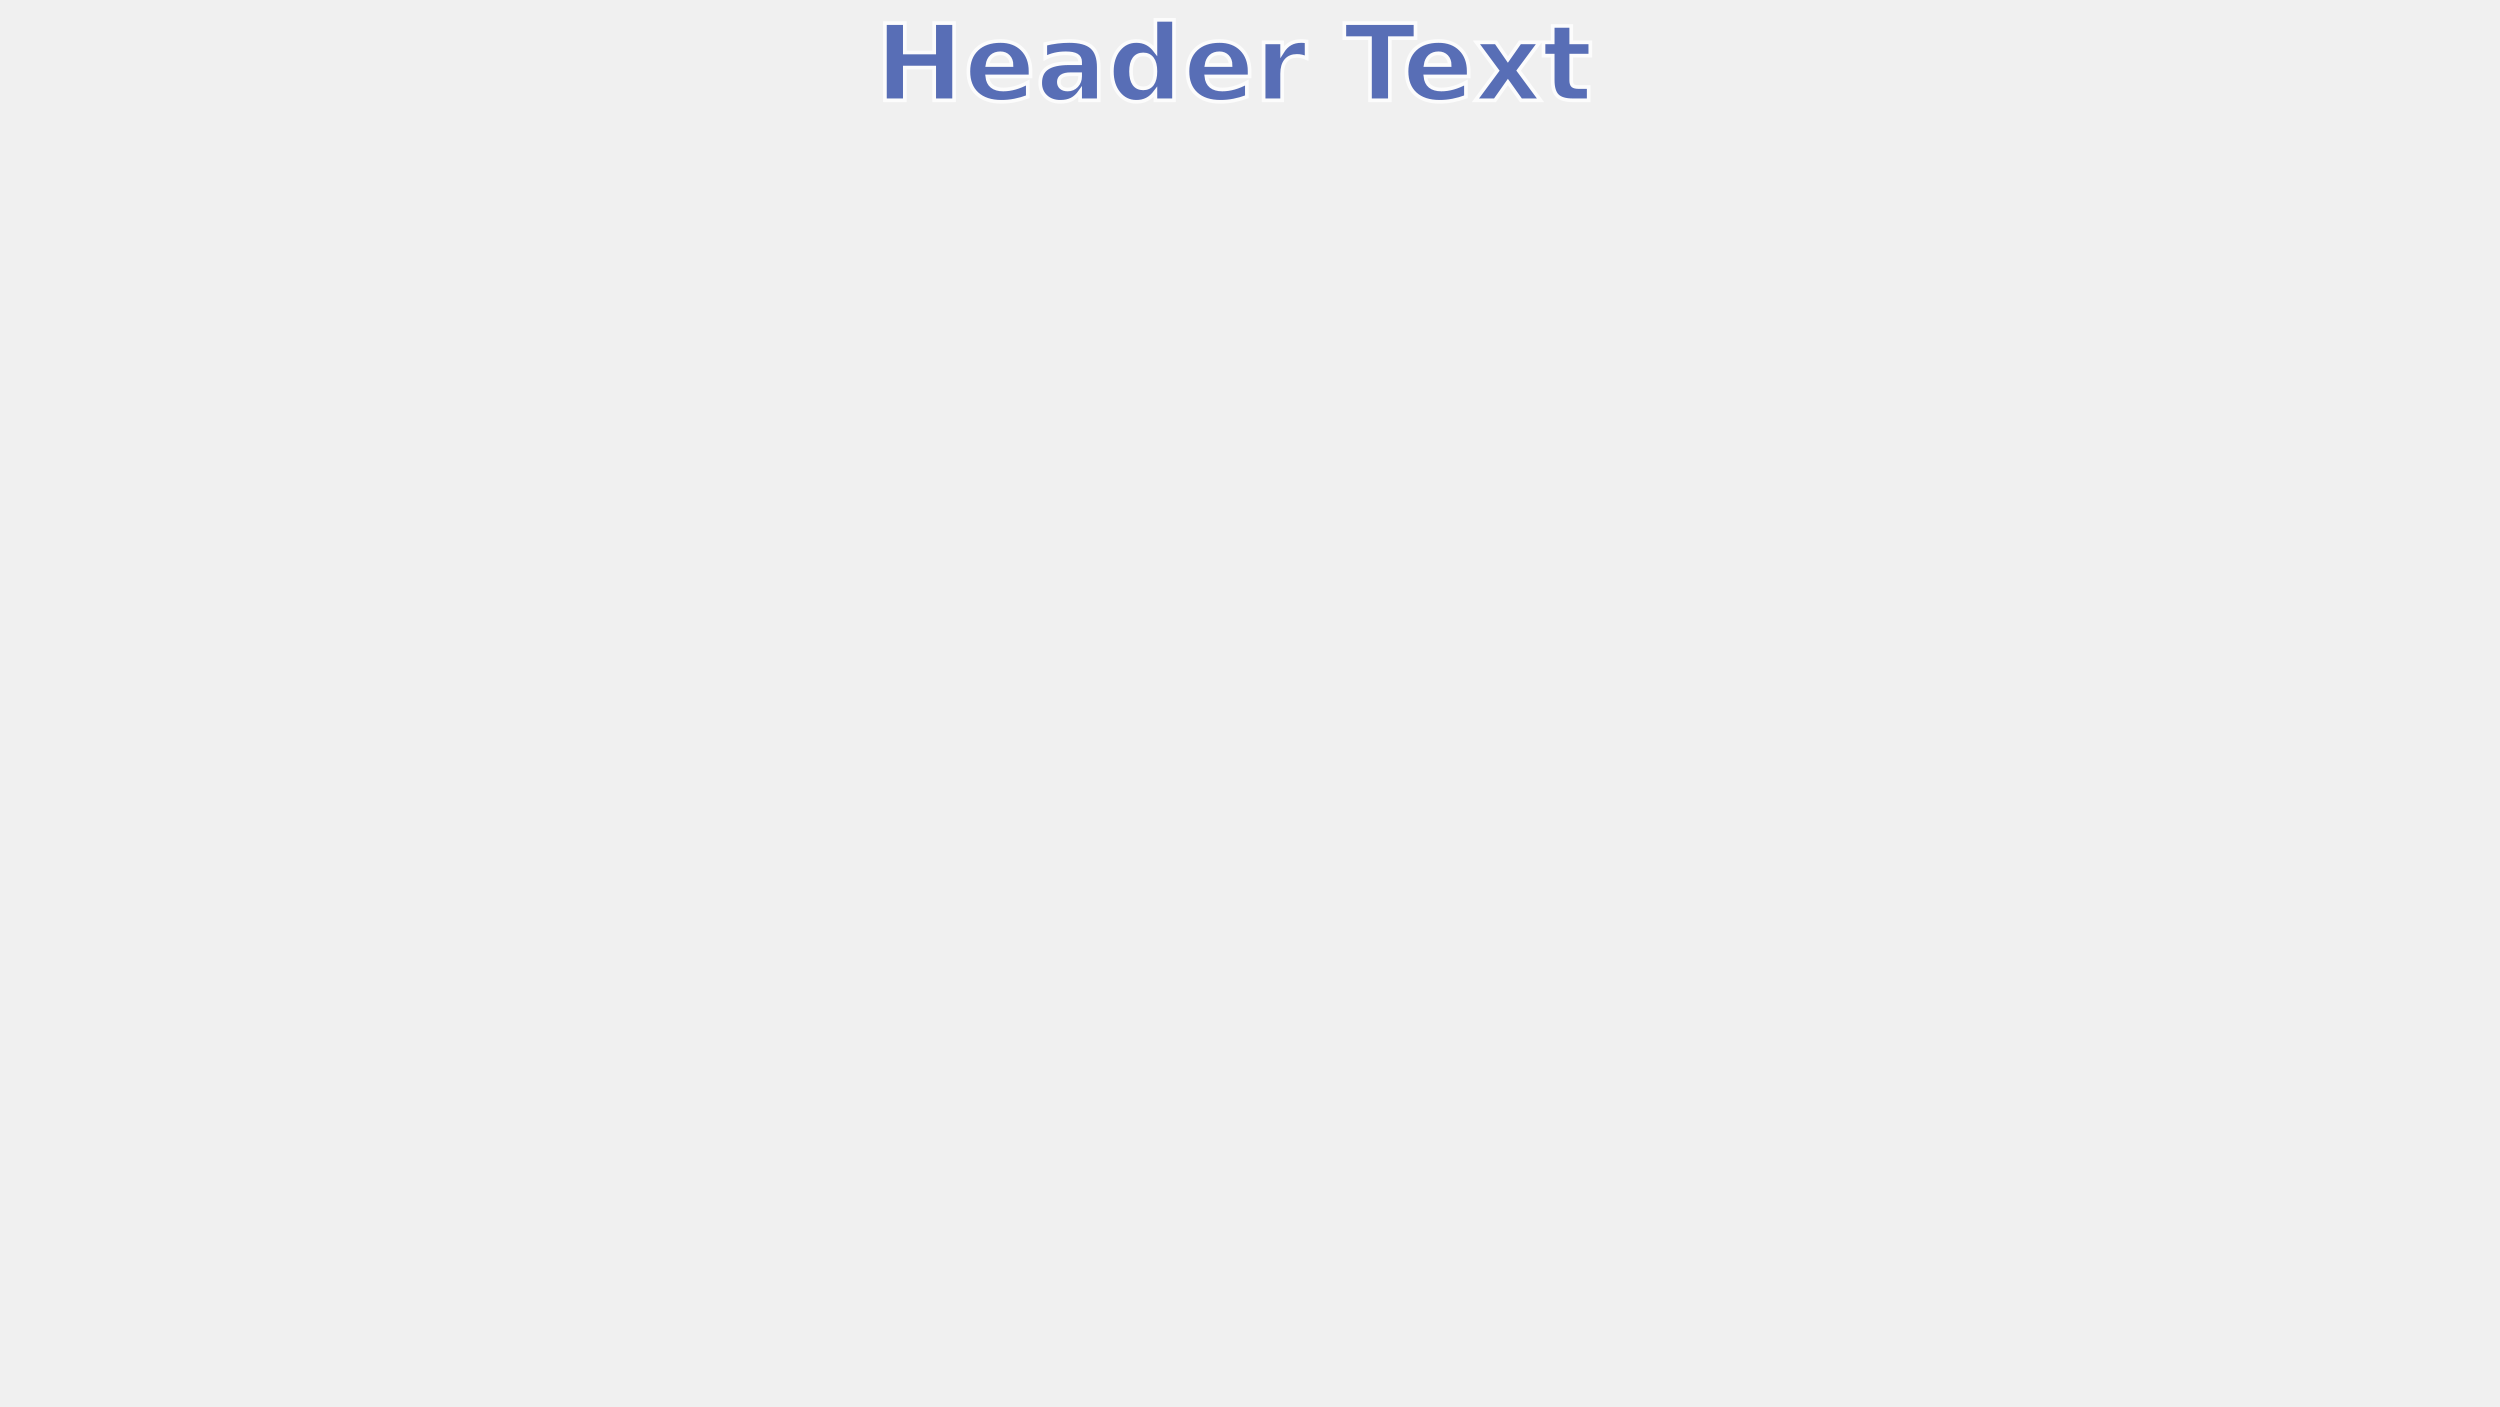
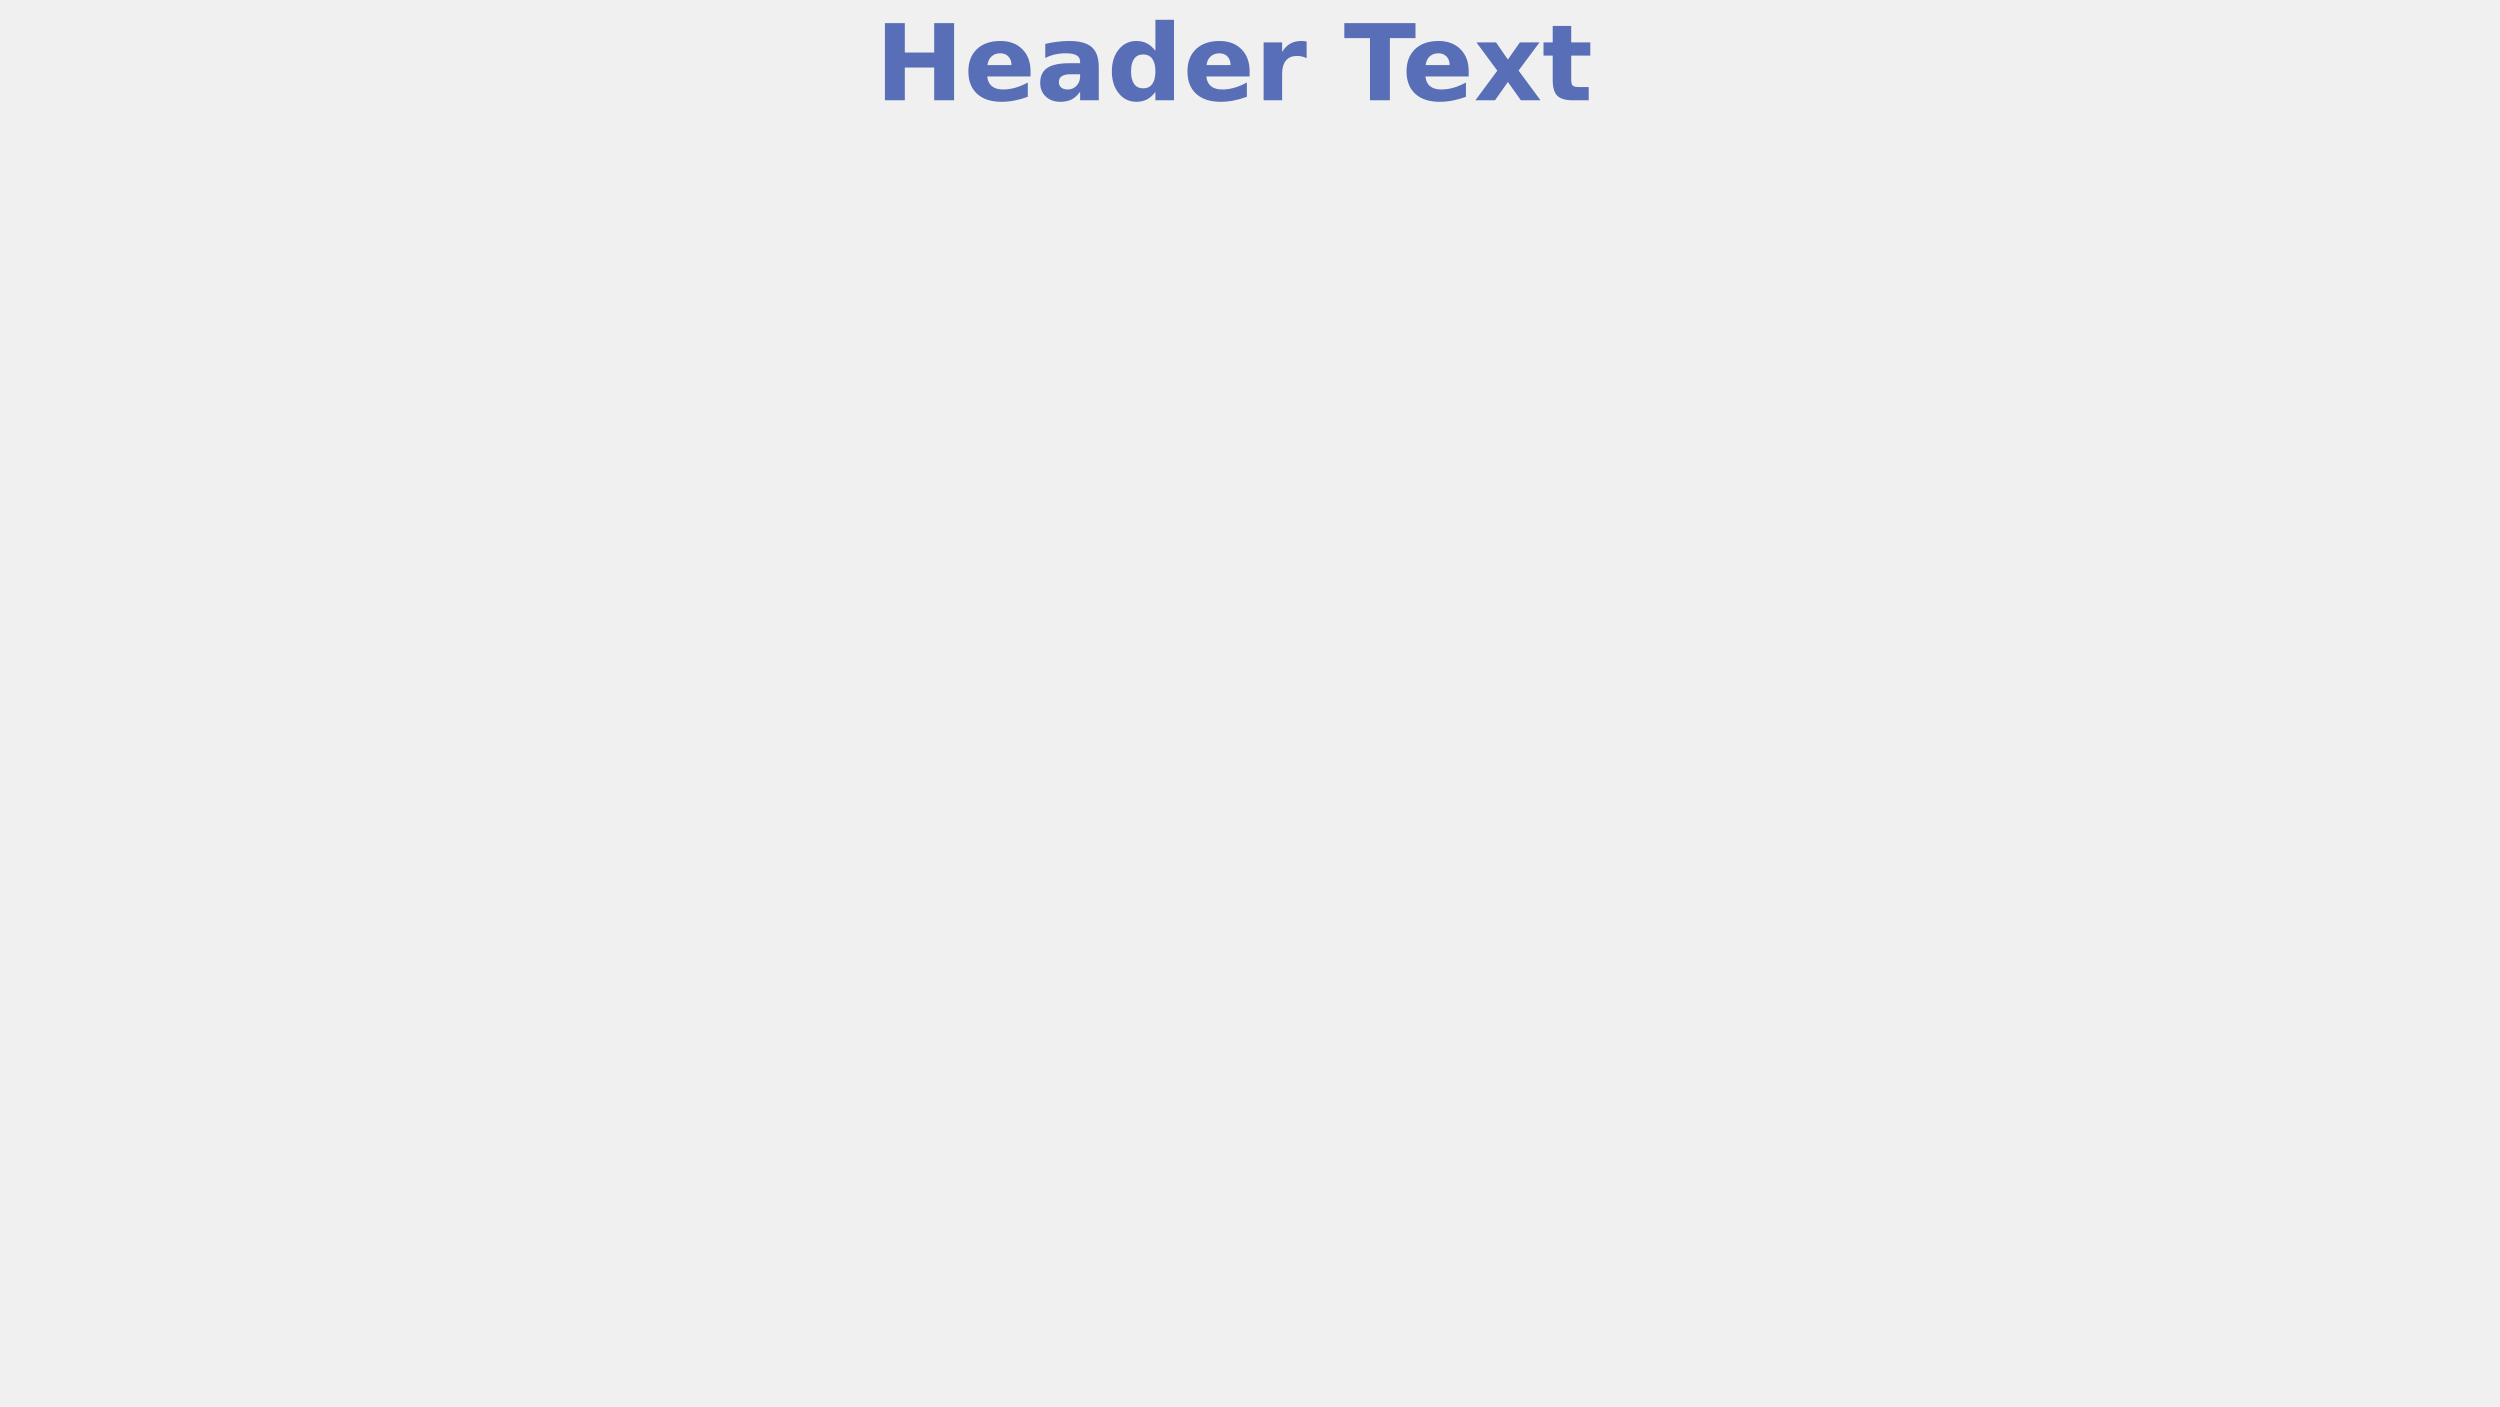
<svg xmlns="http://www.w3.org/2000/svg" xmlns:xlink="http://www.w3.org/1999/xlink" width="1920" height="1080" id="svg2383" version="1.0">
  <defs id="defs2385">
    <linearGradient id="linearGradient3190">
      <stop style="stop-color:#324da7;stop-opacity:1" offset="0" id="stop3192" />
      <stop style="stop-color:#324da7;stop-opacity:0;" offset="1" id="stop3194" />
    </linearGradient>
    <linearGradient id="linearGradient3267">
      <stop style="stop-color:#0000ff;stop-opacity:0" offset="0" id="stop3269" />
      <stop id="stop3275" offset="0.488" style="stop-color:#ffffff;stop-opacity:1" />
      <stop style="stop-color:#0000ff;stop-opacity:0;" offset="1" id="stop3271" />
    </linearGradient>
    <linearGradient xlink:href="#linearGradient3267" id="linearGradient3273" x1="333.266" y1="671.267" x2="1668.856" y2="671.267" gradientUnits="userSpaceOnUse" gradientTransform="matrix(0.4475832,0,0,1.159409,-317.7284,-354.2385)" />
    <linearGradient xlink:href="#linearGradient3267" id="linearGradient3463" gradientUnits="userSpaceOnUse" gradientTransform="matrix(0.4475832,0,0,1.159409,-317.7285,-255.9335)" x1="333.266" y1="671.267" x2="1668.856" y2="671.267" />
    <linearGradient xlink:href="#linearGradient3190" id="linearGradient3196" x1="1917.672" y1="542.599" x2="1622.826" y2="542.599" gradientUnits="userSpaceOnUse" gradientTransform="translate(-480.0017,0)" />
    <linearGradient xlink:href="#linearGradient3190" id="linearGradient3200" gradientUnits="userSpaceOnUse" x1="1917.672" y1="542.599" x2="1622.826" y2="542.599" gradientTransform="matrix(-1,0,0,1,1920.003,7.77e-2)" />
  </defs>
  <g id="layer1" transform="translate(1.9328e-3,0)">
    <rect style="opacity:0;fill:#e0e7ff;fill-opacity:1;stroke:none;stroke-width:1;stroke-miterlimit:4;stroke-dasharray:none;stroke-opacity:1" id="rect3160" width="1920" height="1080.005" x="-0.002" y="-0.005" rx="0" ry="0" />
-     <text xml:space="preserve" style="font-style:normal;font-variant:normal;font-weight:normal;font-stretch:normal;line-height:0%;font-family:'Bitstream Vera Sans';-inkscape-font-specification:'Bitstream Vera Sans';text-align:center;writing-mode:lr-tb;text-anchor:middle;opacity:0.8;fill:#324da7;fill-opacity:1;stroke:#ffffff;stroke-width:2.813;stroke-linecap:butt;stroke-linejoin:miter;stroke-miterlimit:4;stroke-dasharray:none;stroke-dashoffset:0;stroke-opacity:1" x="957.218" y="77.027" id="text3161">
-       <tspan id="tspan3163" x="957.218" y="77.027" style="font-style:normal;font-variant:normal;font-weight:bold;font-stretch:normal;font-size:81.327px;line-height:125%;font-family:'Bitstream Vera Sans';-inkscape-font-specification:'Bitstream Vera Sans Bold';text-align:center;writing-mode:lr-tb;text-anchor:middle;fill:#324da7;fill-opacity:1;stroke:#ffffff;stroke-width:2.813;stroke-miterlimit:4;stroke-dasharray:none;stroke-opacity:1">Header Text</tspan>
+     <text xml:space="preserve" style="font-style:normal;font-variant:normal;font-weight:normal;font-stretch:normal;line-height:0%;font-family:'Bitstream Vera Sans';-inkscape-font-specification:'Bitstream Vera Sans';text-align:center;writing-mode:lr-tb;text-anchor:middle;opacity:0.8;fill:#324da7;fill-opacity:1;stroke:none;stroke-width:2.813;stroke-linecap:butt;stroke-linejoin:miter;stroke-miterlimit:4;stroke-dasharray:none;stroke-dashoffset:0;stroke-opacity:1" x="957.218" y="77.027" id="text3161">
+       <tspan id="tspan3163" x="957.218" y="77.027" style="font-style:normal;font-variant:normal;font-weight:bold;font-stretch:normal;font-size:81.327px;line-height:125%;font-family:'Bitstream Vera Sans';-inkscape-font-specification:'Bitstream Vera Sans Bold';text-align:center;writing-mode:lr-tb;text-anchor:middle;fill:#324da7;fill-opacity:1;stroke:none;stroke-width:2.813;stroke-miterlimit:4;stroke-dasharray:none;stroke-opacity:1">Header Text</tspan>
    </text>
  </g>
</svg>
